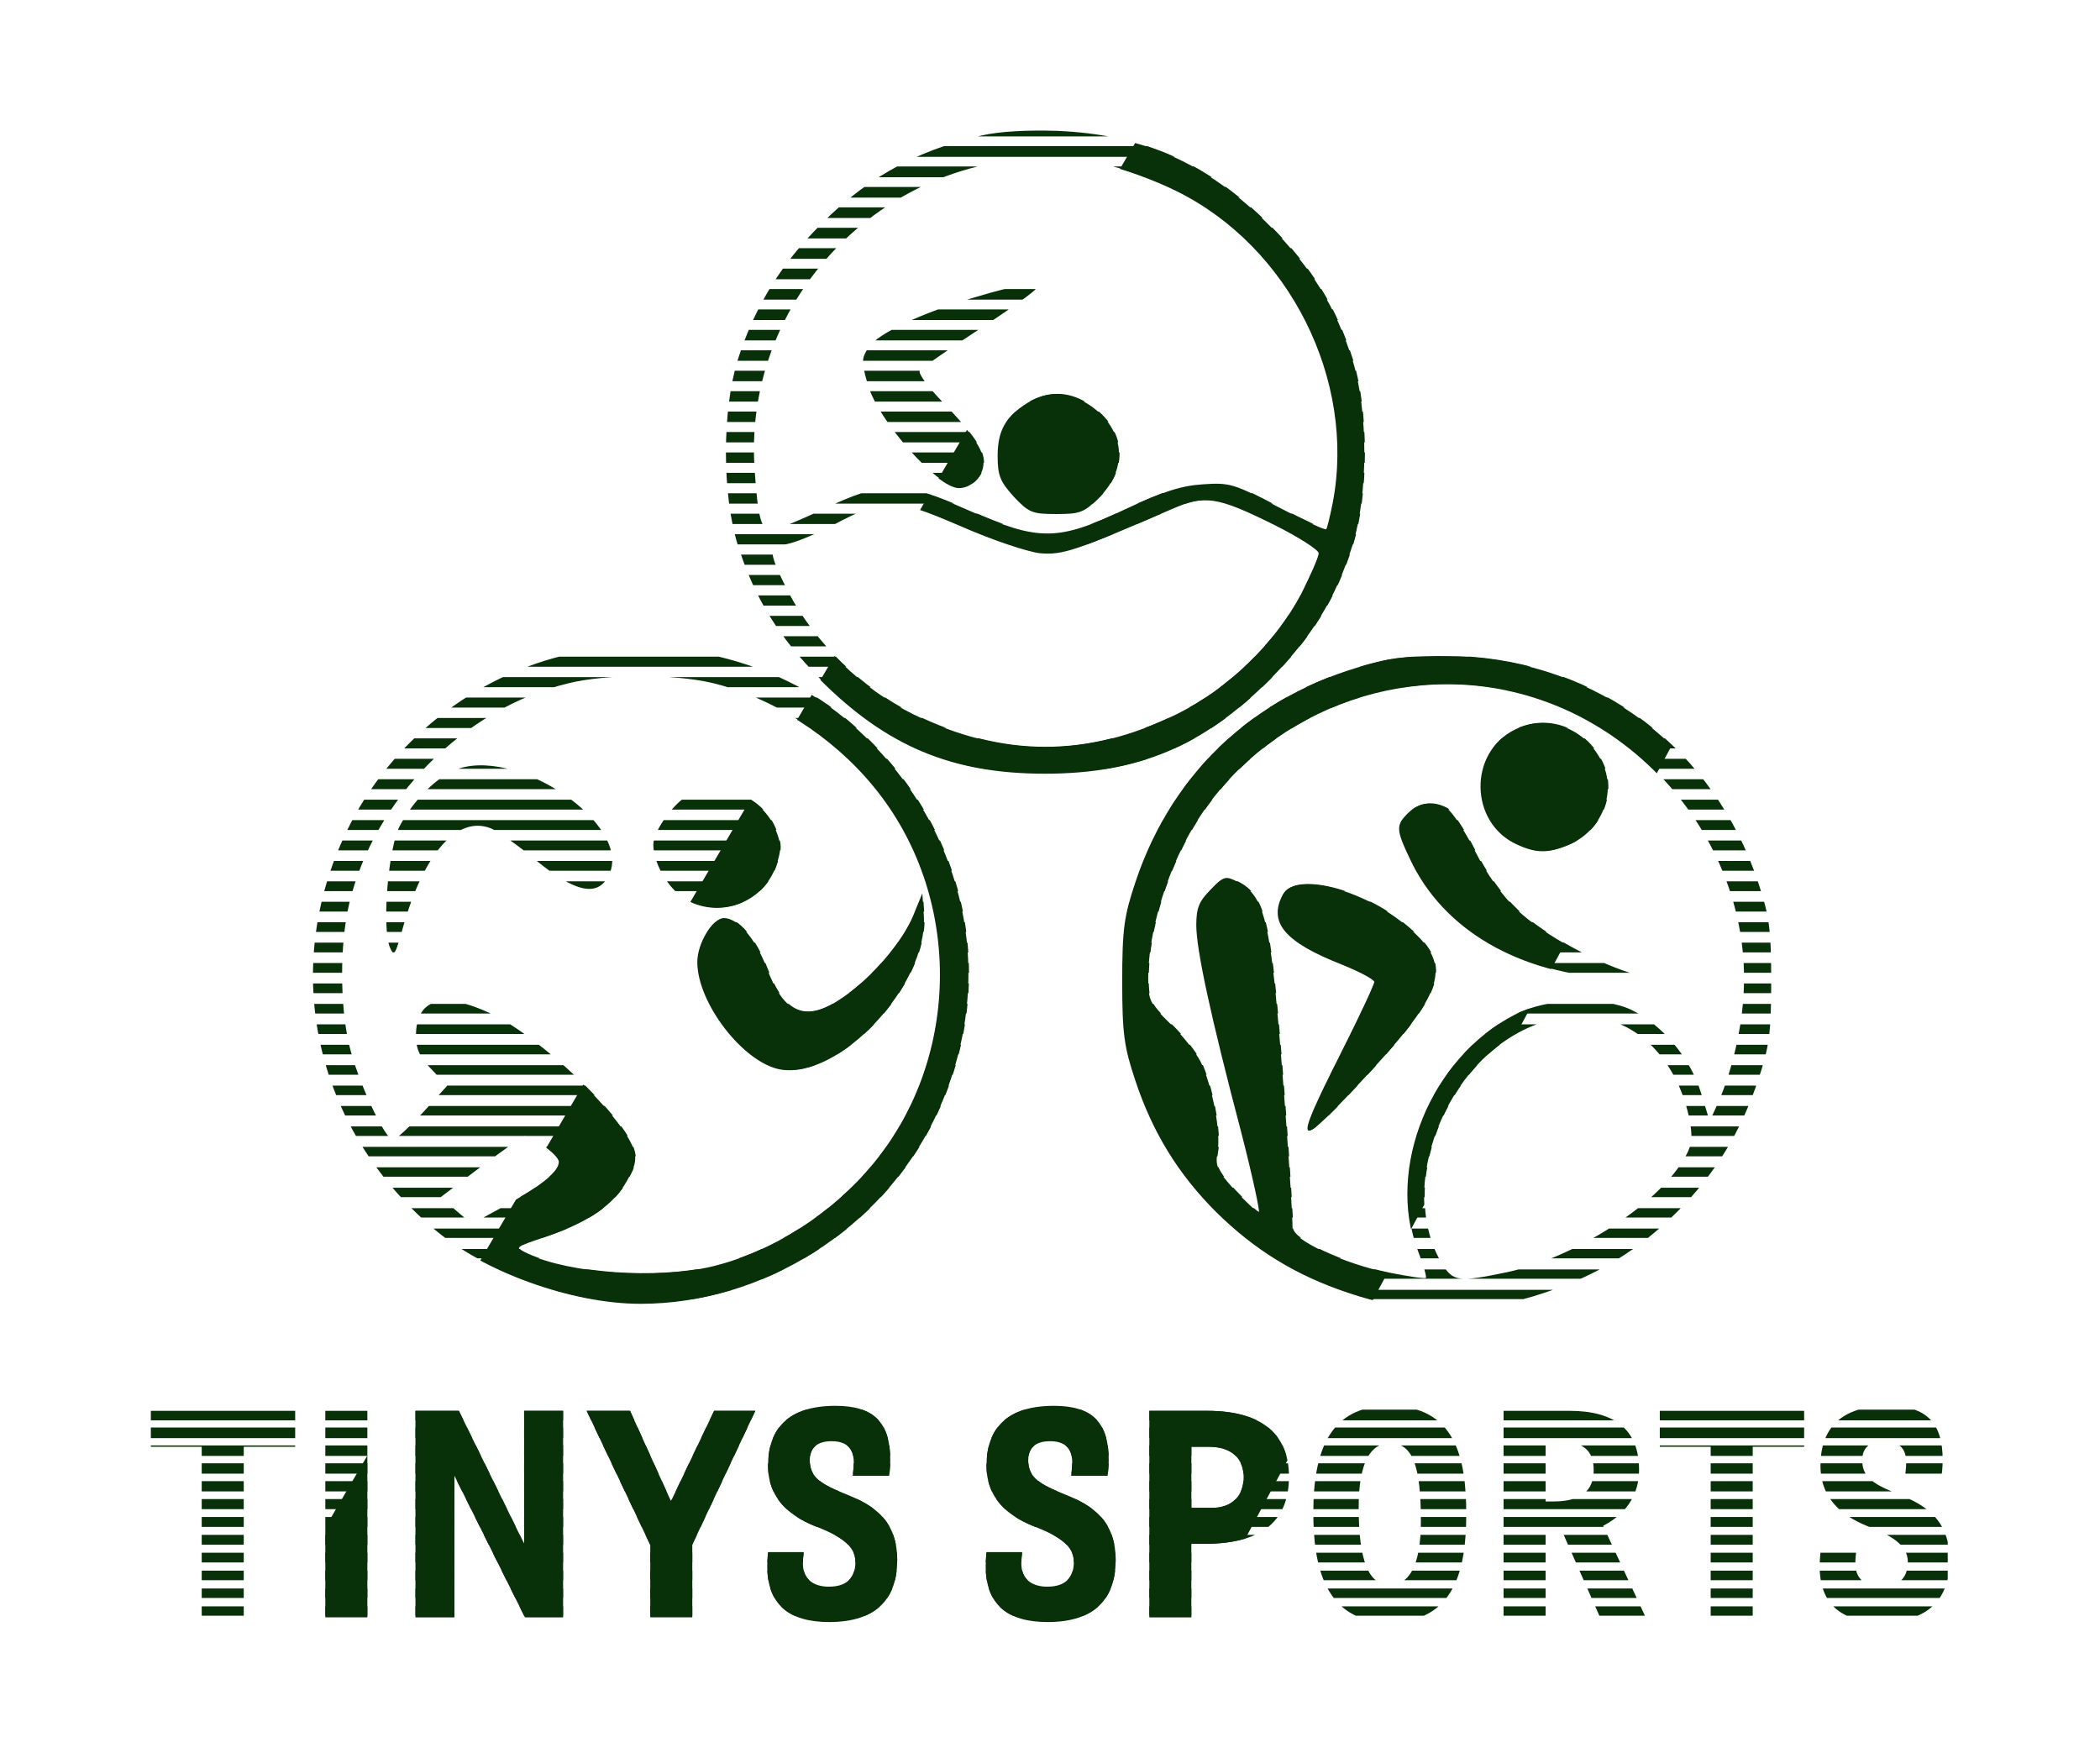
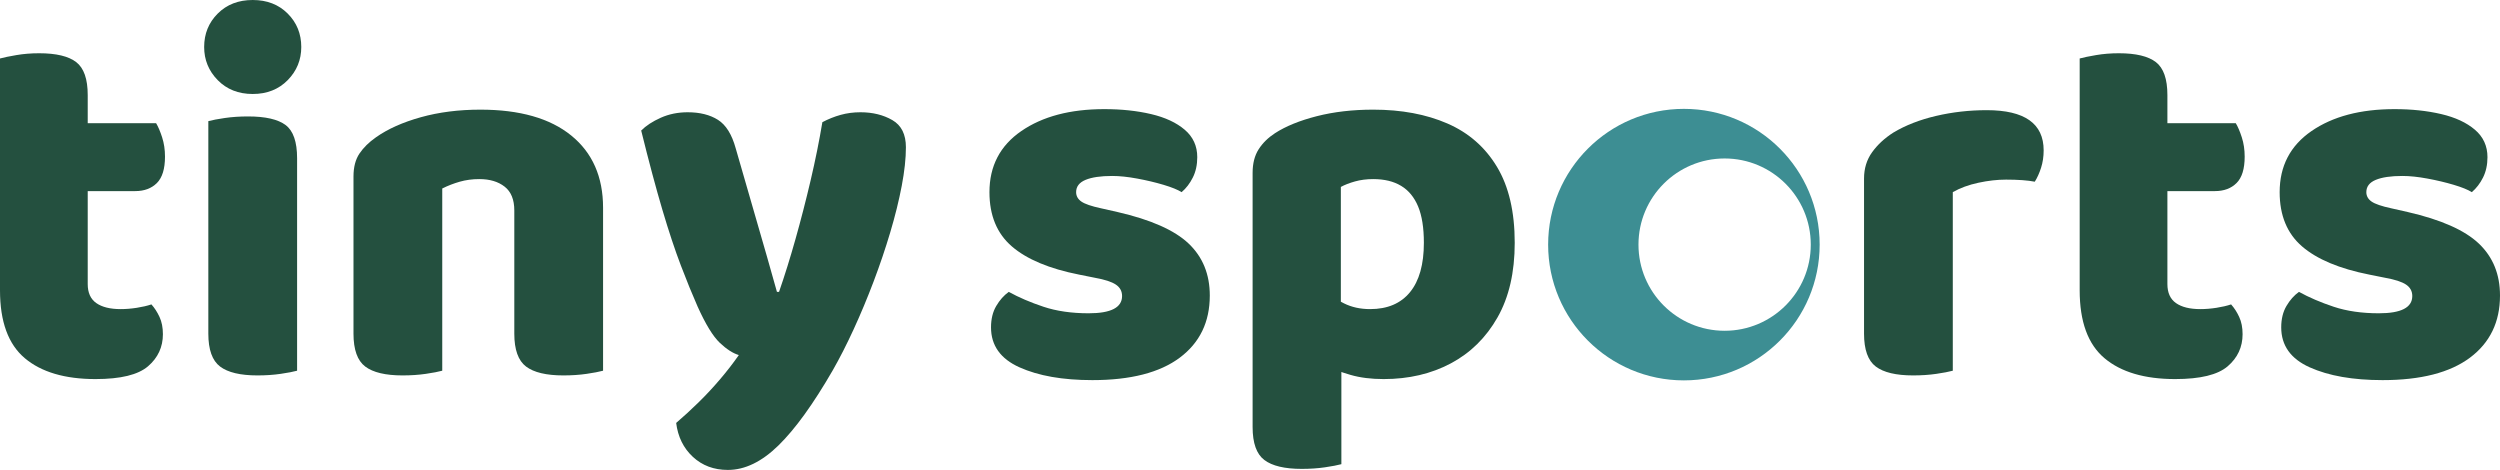
- <svg xmlns="http://www.w3.org/2000/svg" viewBox="0 0 716.97 600">
-   <defs>
-     <style>
-       .k {
-         clip-path: url(#j);
-       }
- 
-       .l {
-         fill: none;
-       }
- 
-       .m {
-         clip-path: url(#b);
-       }
- 
-       .n {
-         clip-path: url(#g);
-       }
- 
-       .o {
-         clip-path: url(#c);
-       }
- 
-       .p {
-         fill: #083009;
-       }
-     </style>
-     <clipPath id="b">
-       <path class="l" d="M415.98,1.5L52.41,621.5h321.03L706.98,1.5s-293.37,0-291,0Z" />
-     </clipPath>
-     <clipPath id="c">
-       <polygon class="l" points="415.57 1 51.98 621.5 372.98 621.5 707.42 1 415.57 1" />
-     </clipPath>
-     <clipPath id="g">
-       <path class="l" d="M664.98,478.9H49.98v-3.7h615v3.7ZM664.98,481.3H49.98v3.66h615v-3.66ZM664.98,487.41H49.98v3.62h615v-3.62ZM664.98,493.52H49.98v3.57h615v-3.57ZM664.98,499.63H49.98v3.53h615v-3.53ZM664.98,505.73H49.98v3.49h615v-3.49ZM664.98,511.84H49.98v3.44h615v-3.44ZM664.98,517.95H49.98v3.4h615v-3.4ZM664.98,524.06H49.98v3.36h615v-3.36ZM664.98,530.16H49.98v3.32h615v-3.32ZM664.98,536.27H49.98v3.27h615v-3.27ZM664.98,542.38H49.98v3.23h615v-3.23ZM664.98,548.48H49.98v3.19h615v-3.19ZM664.98,554.59H49.98v3.15h615v-3.15Z" />
-     </clipPath>
-     <clipPath id="j">
-       <path class="l" d="M665.64,454.35H50.64v3.15h615v-3.15ZM665.64,450.53H50.64v-3.16h615v3.16ZM665.64,443.57H50.64v-3.17h615v3.17ZM665.64,436.6H50.64v-3.17h615v3.17ZM665.64,429.64H50.64v-3.18h615v3.18ZM665.64,422.67H50.64v-3.19h615v3.19ZM665.64,415.71H50.64v-3.2h615v3.2ZM665.64,408.74H50.64v-3.21h615v3.21ZM665.64,401.78H50.64v-3.22h615v3.22ZM665.64,394.81H50.64v-3.23h615v3.23ZM665.64,387.85H50.64v-3.24h615v3.24ZM665.64,380.88H50.64v-3.25h615v3.25ZM665.64,373.92H50.64v-3.26h615v3.26ZM665.64,366.96H50.64v-3.27h615v3.27ZM665.64,359.99H50.64v-3.27h615v3.27ZM665.64,353.03H50.64v-3.28h615v3.28ZM665.64,346.06H50.64v-3.29h615v3.29ZM665.64,339.1H50.64v-3.3h615v3.3ZM665.64,332.13H50.64v-3.31h615v3.31ZM665.64,325.17H50.64v-3.32h615v3.32ZM665.64,318.2H50.64v-3.33h615v3.33ZM665.64,311.24H50.64v-3.34h615v3.34ZM665.64,304.27H50.64v-3.35h615v3.35ZM665.64,297.31H50.64v-3.36h615v3.36ZM665.64,290.34H50.64v-3.36h615v3.36ZM665.64,283.38H50.64v-3.37h615v3.37ZM665.64,276.42H50.64v-3.38h615v3.38ZM665.64,269.45H50.64v-3.39h615v3.39ZM665.64,262.49H50.64v-3.4h615v3.4ZM665.64,255.52H50.64v-3.41h615v3.41ZM665.64,248.56H50.64v-3.42h615v3.42ZM665.64,241.59H50.64v-3.43h615v3.43ZM665.64,234.63H50.64v-3.44h615v3.44ZM665.64,227.66H50.64v-3.45h615v3.45ZM665.64,220.7H50.64v-3.46h615v3.46ZM665.64,213.73H50.64v-3.46h615v3.46ZM665.64,206.77H50.64v-3.47h615v3.47ZM665.64,199.8H50.64v-3.48h615v3.48ZM665.64,192.84H50.64v-3.49h615v3.49ZM665.64,185.88H50.64v-3.5h615v3.5ZM665.64,178.91H50.64v-3.51h615v3.51ZM665.64,171.95H50.64v-3.52h615v3.52ZM665.64,164.98H50.64v-3.53h615v3.53ZM665.64,158.02H50.64v-3.54h615v3.54ZM665.64,151.05H50.64v-3.55h615v3.55ZM665.64,144.09H50.64v-3.56h615v3.56ZM665.64,137.12H50.64v-3.56h615v3.56ZM665.64,130.16H50.64v-3.57h615v3.57ZM665.64,123.19H50.64v-3.58h615v3.58ZM665.64,116.23H50.64v-3.59h615v3.59ZM665.64,109.26H50.64v-3.6h615v3.6ZM665.64,102.3H50.64v-3.61h615v3.61ZM665.64,95.34H50.64v-3.62h615v3.62ZM665.64,88.37H50.64v-3.63h615v3.63ZM665.64,81.41H50.64v-3.64h615v3.64ZM665.64,74.44H50.64v-3.65h615v3.65ZM665.64,67.48H50.64v-3.65h615v3.65ZM665.64,60.51H50.64v-3.66h615v3.66ZM665.64,53.55H50.64v-3.67h615v3.67ZM665.64,46.58H50.64v-3.68h615v3.68ZM665.64,39.62H50.64v-3.69h615v3.69ZM665.64,32.65H50.64v-3.7h615v3.7Z" />
-     </clipPath>
-   </defs>
-   <g id="a" data-name="UNDER TEXT">
-     <g class="m">
-       <g>
-         <path class="p" d="M51.5,493.98v-12.27h49.28v12.27h-17.56v58.25h-14.35v-58.25h-17.37Z" />
-         <path class="p" d="M111.07,481.7h14.35v70.52h-14.35v-70.52Z" />
-         <path class="p" d="M141.84,552.23v-70.52h14.82l22.28,45.41v-45.41h13.31v70.52h-13.03l-24.07-48.34v48.34h-13.31Z" />
-         <path class="p" d="M222,527.49l-21.71-45.79h14.82l13.97,30.87,14.73-30.87h14.07l-21.52,45.69v24.83h-14.35v-24.73Z" />
-         <path class="p" d="M262.22,529.95h12.18c-.19,1.51-.28,2.74-.28,3.87,0,5.76,4.06,7.93,8.87,7.93,7.08,0,9.06-4.06,9.06-8.5,0-5.48-5.29-8.59-11.23-11.14-3.96-1.7-18.6-6.04-18.6-21.62,0-12.75,6.99-20.49,23.04-20.49,13.12,0,18.69,5.76,18.69,18.5,0,2.55-.38,5.38-.38,5.38h-12.46s.38-2.45.38-4.53c0-2.83-.75-7.27-7.55-7.27-5.57,0-7.46,2.83-7.46,6.51,0,5.29,3.12,7.84,11.05,11.05,8.69,3.49,18.79,7.84,18.79,23.04,0,12.65-6.61,21.15-23.22,21.15-13.88,0-21.15-6.14-21.15-19.07,0-2.08.28-4.82.28-4.82Z" />
-         <path class="p" d="M336.8,529.95h12.18c-.19,1.51-.28,2.74-.28,3.87,0,5.76,4.06,7.93,8.87,7.93,7.08,0,9.06-4.06,9.06-8.5,0-5.48-5.29-8.59-11.23-11.14-3.96-1.7-18.6-6.04-18.6-21.62,0-12.75,6.99-20.49,23.04-20.49,13.12,0,18.69,5.76,18.69,18.5,0,2.55-.38,5.38-.38,5.38h-12.46s.38-2.45.38-4.53c0-2.83-.75-7.27-7.55-7.27-5.57,0-7.46,2.83-7.46,6.51,0,5.29,3.12,7.84,11.05,11.05,8.69,3.49,18.79,7.84,18.79,23.04,0,12.65-6.61,21.15-23.22,21.15-13.88,0-21.15-6.14-21.15-19.07,0-2.08.28-4.82.28-4.82Z" />
-         <path class="p" d="M392.4,552.23v-70.52h19.73c19.73,0,27.94,8.87,27.94,22.47s-7.36,22.94-28.89,22.94h-4.44v25.11h-14.35ZM413.83,514.84c6.99,0,10.76-4.34,10.76-10.48s-3.87-10.38-11.89-10.38h-5.95v20.86h7.08Z" />
-         <path class="p" d="M448.39,516.45c0-20.86,5.48-36.44,25.87-36.44,22.75,0,26.34,17.94,26.34,37.01s-4.06,36.91-26.34,36.91-25.87-19.83-25.87-37.48ZM463.87,514.65c0,18.31,3.4,26.53,10.57,26.53,6.33,0,10.67-5.95,10.67-21.81,0-18.79-2.74-26.62-10.57-26.62-6.33,0-10.67,6.04-10.67,21.9Z" />
-         <path class="p" d="M513.34,552.23v-70.52h22.47c15.48,0,23.79,6.42,23.79,20.11,0,11.8-8.21,16.99-12.27,19.17l14.54,31.25h-15.58l-12.65-28.7h-5.95v28.7h-14.35ZM529.86,512.67c5.76,0,14.25-.94,14.25-10.67,0-6.89-3.68-9.91-12.27-9.91h-4.15v20.58h2.17Z" />
-         <path class="p" d="M566.68,493.98v-12.27h49.28v12.27h-17.56v58.25h-14.35v-58.25h-17.37Z" />
-         <path class="p" d="M621.53,529.95h12.18c-.19,1.51-.28,2.74-.28,3.87,0,5.76,4.06,7.93,8.87,7.93,7.08,0,9.06-4.06,9.06-8.5,0-5.48-5.29-8.59-11.23-11.14-3.96-1.7-18.6-6.04-18.6-21.62,0-12.75,6.99-20.49,23.04-20.49,13.12,0,18.69,5.76,18.69,18.5,0,2.55-.38,5.38-.38,5.38h-12.46s.38-2.45.38-4.53c0-2.83-.75-7.27-7.55-7.27-5.57,0-7.46,2.83-7.46,6.51,0,5.29,3.12,7.84,11.05,11.05,8.69,3.49,18.79,7.84,18.79,23.04,0,12.65-6.61,21.15-23.22,21.15-13.88,0-21.15-6.14-21.15-19.07,0-2.08.28-4.82.28-4.82Z" />
-       </g>
-     </g>
-     <g class="o">
-       <path class="p" d="M334.81,46.41c-23.21,5.32-40.94,15.47-57.54,33.2-12.25,12.89-20.31,26.76-25.63,43.52-5.32,17.25-5.32,45.62,0,62.86,5.8,18.38,13.86,31.43,28.37,46.1,22.73,22.73,44.97,32.08,76.72,32.08s54-9.35,76.72-32.08c14.51-14.67,22.57-27.72,28.37-46.1,5.32-17.25,5.32-45.62,0-62.86-5.8-18.38-13.86-31.43-28.37-46.1-21.44-21.44-43.04-30.95-72.69-32.24-10.32-.32-19.66.16-25.95,1.61ZM376.88,56.24c6.29,1.29,17.41,5.32,24.82,9.03,38.52,19.02,61.25,64.47,53.35,106.22-.97,4.84-1.93,8.87-2.26,9.19-.32.48-7.74-3.06-16.44-7.58-14.99-7.9-16.44-8.38-25.63-7.74-7.41.48-13.54,2.42-26.6,8.54-23.05,10.96-29.5,10.96-53.51.32-23.05-10.15-28.69-10.15-49.65-.32-8.38,4.03-16.44,7.25-17.89,7.25-3.38,0-4.51-4.19-5.64-20.95-4.35-64.96,55.77-117.34,119.44-103.96ZM435.07,179.23c8.38,4.19,15.15,8.54,15.15,9.67,0,1.29-2.74,7.41-5.96,13.86-8.87,16.76-25.14,32.56-42.55,41.1-30.46,14.99-59.48,14.99-89.94,0-17.41-8.54-33.69-24.34-42.55-41.1-7.09-13.86-7.41-16.76-1.77-16.76,2.26,0,9.67-2.9,16.44-6.45,18.86-9.83,20.79-9.83,43.84,0,10.96,4.84,23.05,8.87,27.4,9.35,7.74.64,12.09-.81,45.13-15.15,11.12-4.84,15.31-4.19,34.82,5.48ZM332.88,101.54c-18.54,5.48-33.37,12.41-36.59,17.25-2.42,3.87-2.42,4.84-.16,12.73,3.71,12.57,23.86,35.14,31.27,35.14,4.35,0,8.38-4.19,8.38-8.54,0-4.67-3.38-9.51-14.18-20.79-4.84-5-8.38-9.67-7.74-10.64.48-.81,9.67-7.25,20.31-14.18s19.34-13.22,19.34-13.86c0-2.26-6.77-1.29-20.63,2.9ZM350.93,137.48c-7.58,4.67-10.32,9.51-10.32,18.21,0,6.61.81,8.7,5.48,13.86,5.16,5.48,6.29,5.96,14.51,5.96s9.51-.48,14.83-5.8c10.32-10.48,8.38-24.18-4.51-32.08-6.61-4.03-13.54-4.03-19.99-.16ZM471.66,225.74c-41.06,9.53-71.11,36.46-84.09,75.71-3.78,11.33-4.43,15.77-4.43,33.67s.66,22.34,4.43,33.67c5.91,17.9,14.78,32.19,27.59,45,13.14,12.97,27.26,21.68,45,27.59,11.33,3.78,15.77,4.43,33.67,4.43s22.34-.66,33.67-4.43c17.74-5.91,32.02-14.62,45-27.59,12.97-12.97,21.68-27.26,27.59-45,3.78-11.33,4.43-15.77,4.43-33.67s-.66-22.34-4.43-33.67c-15.11-45.66-54.52-75.38-102.15-77.35-10.51-.33-20.04.16-26.28,1.64ZM514.36,235.76c48.61,10.18,84.25,56.49,80.64,105.11-.82,12.32-4.43,26.93-9.36,37.44l-2.13,4.6-2.96-9.69c-3.61-11.82-13.14-23.16-23.65-28.25-9.85-4.76-28.9-4.11-39.74,1.48-28.74,14.78-44.01,52.39-33.17,80.96,1.81,4.6,2.96,8.7,2.63,9.03s-5.91-.49-12.48-1.81c-15.77-3.28-32.85-11.33-32.85-15.27,0-7.72-3.61-58.14-5.75-79.82-2.63-26.77-5.09-34.32-12.65-38.27-4.43-2.3-4.93-2.3-9.53,2.46-3.94,3.94-4.93,6.24-4.93,12.15,0,8.38,4.93,31.2,15.27,70.45,3.94,15.27,6.57,27.59,6.08,27.59-.66,0-4.27-3.45-8.21-7.55-5.91-6.57-6.73-8.21-5.91-12.81,1.31-6.9-1.81-22.99-5.75-31.04-1.81-3.45-6.57-9.53-10.67-13.3-6.57-6.4-7.23-7.72-7.23-15.11,0-13.3,4.43-30.22,11.66-44.83,19.87-40.4,66.35-62.9,110.69-53.54ZM548.85,348.42c13.96,3.61,25.13,17.74,28.08,35.64.82,5.26.33,7.88-2.63,12.48-9.53,15.6-37.44,33.17-59.94,37.94-16.59,3.45-18.39,3.28-22.17-2.79-15.77-25.95,1.31-69.96,31.7-81.62,9.85-3.78,14.94-4.11,24.96-1.64ZM516.99,249.22c-15.6,7.88-15.27,31.37.49,38.92,6.9,3.28,11,3.28,18.07.33,11.33-4.76,16.59-17.9,11.33-28.41-5.75-11.66-18.89-16.42-29.89-10.84ZM480.69,277.64c-4.11,4.11-4.11,5.58.66,15.6,11.33,24.31,37.28,39.41,70.78,41.06q14.78.82,6.57-1.31c-12.65-3.45-31.53-13.63-40.56-22.17-5.26-4.93-10.51-12.32-14.62-20.36-3.45-6.9-7.88-13.47-9.53-14.45-4.93-2.63-9.69-1.97-13.3,1.64ZM438,305.39c-5.09,9.53.49,16.26,20.2,23.98,6.08,2.46,11,5.09,11,5.91s-5.09,11.82-11.5,24.47c-16.92,33.67-15.93,34.32,10.35,5.91,25.95-28.25,27.92-36.62,11.66-49.93-14.78-12.32-37.61-17.9-41.71-10.35ZM195.01,223.29c-32.93,7.09-62.14,30.06-76.83,60.62-22.8,47.11-11.14,100.98,29.55,135.59,17.05,14.69,47.45,25.67,70.92,25.67,41.88,0,82.24-25.5,100.47-63.32,22.8-47.11,11.14-100.98-29.55-135.59-24.15-20.77-61.8-29.89-94.56-22.97ZM242.8,233.25c20.6,4.9,41.37,18.07,55.56,35.46,30.06,36.64,30.06,91.69,0,128.33-14.18,17.39-34.95,30.56-55.56,35.46-19.08,4.39-47.79,2.36-62.82-4.39-4.56-2.2-4.39-2.2,6.59-5.91,14.35-4.9,22.97-10.81,27.52-19.08,3.04-5.4,3.38-7.43,2.03-11.31-4.56-11.82-32.25-37.82-48.63-45.59-16.55-7.77-25.67-5.23-25.67,7.6,0,4.39,1.35,7.43,5.4,11.48l5.23,5.57-8.27,9.12c-4.56,4.9-9.12,9.12-10.13,9.29-2.7.17-12.16-20.09-15.03-32.42-3.21-13.51-3.21-34.62,0-48.13,8.44-35.8,39.18-66.7,74.81-75.31,12.83-3.21,35.8-3.21,48.97-.17ZM185.39,391.13c2.87,1.86,5.4,4.39,5.4,5.57,0,3.38-6.08,8.27-18.74,15.2l-11.14,6.08-5.4-4.56-5.23-4.56,13.85-10.47c7.77-5.74,14.35-10.47,14.86-10.47.51-.17,3.38,1.35,6.42,3.21ZM154.49,263.31c-6.75,3.21-13.85,10.64-18.24,18.91-3.88,7.6-6.08,34.11-3.38,41.2,1.52,3.55,1.86,2.87,4.56-6.75,7.09-25.33,18.57-38.16,29.89-33.77,2.2.84,9.29,5.74,15.54,10.98,13.34,10.98,20.94,12.5,24.65,5.4,9.29-17.22-32.25-45.42-53.02-35.97ZM234.7,271.75c-4.9,2.53-11.82,12.16-11.82,16.72,0,6.25,4.9,14.86,10.47,18.24,11.82,7.26,27.02,1.86,31.58-10.98,2.03-5.91,1.86-7.6-.34-13-4.73-11.14-19.08-16.38-29.89-10.98ZM311.86,312.45c-3.71,9.12-14.18,21.28-23.98,28.03-12.83,8.95-20.09,6.08-26.17-10.13-3.71-9.79-9.79-16.89-14.52-16.89-3.88,0-9.12,8.61-9.12,15.03,0,14.02,15.7,34.28,28.2,36.64,20.09,3.71,50.66-28.88,49.14-52.52l-.51-7.6-3.04,7.43Z" />
-     </g>
+ <svg xmlns="http://www.w3.org/2000/svg" width="957.6" height="180" viewBox="0 0 957.6 180">
+   <g transform="translate(-10.8,142.2) scale(0.2,-0.2)">
+     <path transform="translate(0,0)" d="M54 264H222V167Q222 142 238.5 130.5Q255 119 285 119Q300 119 316.0 121.5Q332 124 344 128Q353 118 359.5 104.0Q366 90 366 71Q366 34 337.5 9.5Q309 -15 237 -15Q149 -15 101.5 25.0Q54 65 54 155ZM164 345V475H353Q359 465 364.5 448.0Q370 431 370 411Q370 376 354.5 360.5Q339 345 313 345ZM222 240H54V599Q65 602 85.5 605.5Q106 609 129 609Q178 609 200.0 592.0Q222 575 222 529Z" fill="#24503F" />
+     <path transform="translate(397,0)" d="M48 621Q48 659 74.0 685.0Q100 711 141 711Q182 711 208.0 685.0Q234 659 234 621Q234 584 208.0 557.5Q182 531 141 531Q100 531 74.0 557.5Q48 584 48 621ZM56 264H226V1Q215 -2 194.5 -5.0Q174 -8 150 -8Q101 -8 78.5 9.0Q56 26 56 72ZM226 175H56V479Q67 482 87.5 485.0Q108 488 132 488Q182 488 204.0 471.5Q226 455 226 408Z" fill="#24503F" />
+     <path transform="translate(679,0)" d="M530 313V221H360V308Q360 339 341.5 353.5Q323 368 293 368Q273 368 255.5 363.0Q238 358 222 350V221H52V373Q52 400 63.5 417.0Q75 434 95 448Q129 472 181.0 486.5Q233 501 295 501Q408 501 469.0 451.5Q530 402 530 313ZM52 264H222V1Q211 -2 190.5 -5.0Q170 -8 146 -8Q97 -8 74.5 9.0Q52 26 52 72ZM360 264H530V1Q519 -2 498.5 -5.0Q478 -8 454 -8Q405 -8 382.5 9.0Q360 26 360 72Z" fill="#24503F" />
+     <path transform="translate(1262,0)" d="M128 124Q113 158 96.0 202.5Q79 247 60.5 309.5Q42 372 20 461Q34 475 57.5 485.5Q81 496 109 496Q144 496 167.0 481.5Q190 467 201 427Q221 357 241.0 288.5Q261 220 280 152H284Q300 198 315.5 253.0Q331 308 344.5 365.5Q358 423 367 477Q384 486 402.0 491.0Q420 496 440 496Q475 496 501.0 481.0Q527 466 527 429Q527 397 519.0 355.0Q511 313 497.0 266.0Q483 219 465.0 171.5Q447 124 427.0 80.5Q407 37 387 2Q331 -95 283.0 -142.0Q235 -189 186 -189Q146 -189 119.0 -164.0Q92 -139 87 -99Q108 -81 129.5 -60.0Q151 -39 171.0 -15.5Q191 8 207 31Q190 36 170.5 54.5Q151 73 128 124Z" fill="#24503F" />
  </g>
-   <g id="f" data-name="Layer 4">
-     <g class="n">
-       <g>
-         <path class="p" d="M51.5,493.98v-12.27h49.28v12.27h-17.56v58.25h-14.35v-58.25h-17.37Z" />
-         <path class="p" d="M111.07,481.7h14.35v70.52h-14.35v-70.52Z" />
-         <path class="p" d="M141.84,552.23v-70.52h14.82l22.28,45.41v-45.41h13.31v70.52h-13.03l-24.07-48.34v48.34h-13.31Z" />
-         <path class="p" d="M222,527.49l-21.71-45.79h14.82l13.97,30.87,14.73-30.87h14.07l-21.52,45.69v24.83h-14.35v-24.73Z" />
-         <path class="p" d="M262.22,529.95h12.18c-.19,1.51-.28,2.74-.28,3.87,0,5.76,4.06,7.93,8.87,7.93,7.08,0,9.06-4.06,9.06-8.5,0-5.48-5.29-8.59-11.23-11.14-3.96-1.7-18.6-6.04-18.6-21.62,0-12.75,6.99-20.49,23.04-20.49,13.12,0,18.69,5.76,18.69,18.5,0,2.55-.38,5.38-.38,5.38h-12.46s.38-2.45.38-4.53c0-2.83-.75-7.27-7.55-7.27-5.57,0-7.46,2.83-7.46,6.51,0,5.29,3.12,7.84,11.05,11.05,8.69,3.49,18.79,7.84,18.79,23.04,0,12.65-6.61,21.15-23.22,21.15-13.88,0-21.15-6.14-21.15-19.07,0-2.08.28-4.82.28-4.82Z" />
-         <path class="p" d="M336.8,529.95h12.18c-.19,1.51-.28,2.74-.28,3.87,0,5.76,4.06,7.93,8.87,7.93,7.08,0,9.06-4.06,9.06-8.5,0-5.48-5.29-8.59-11.23-11.14-3.96-1.7-18.6-6.04-18.6-21.62,0-12.75,6.99-20.49,23.04-20.49,13.12,0,18.69,5.76,18.69,18.5,0,2.55-.38,5.38-.38,5.38h-12.46s.38-2.45.38-4.53c0-2.83-.75-7.27-7.55-7.27-5.57,0-7.46,2.83-7.46,6.51,0,5.29,3.12,7.84,11.05,11.05,8.69,3.49,18.79,7.84,18.79,23.04,0,12.65-6.61,21.15-23.22,21.15-13.88,0-21.15-6.14-21.15-19.07,0-2.08.28-4.82.28-4.82Z" />
-         <path class="p" d="M392.4,552.23v-70.52h19.73c19.73,0,27.94,8.87,27.94,22.47s-7.36,22.94-28.89,22.94h-4.44v25.11h-14.35ZM413.83,514.84c6.99,0,10.76-4.34,10.76-10.48s-3.87-10.38-11.89-10.38h-5.95v20.86h7.08Z" />
-         <path class="p" d="M448.39,516.45c0-20.86,5.48-36.44,25.87-36.44,22.75,0,26.34,17.94,26.34,37.01s-4.06,36.91-26.34,36.91-25.87-19.83-25.87-37.48ZM463.87,514.65c0,18.31,3.4,26.53,10.57,26.53,6.33,0,10.67-5.95,10.67-21.81,0-18.79-2.74-26.62-10.57-26.62-6.33,0-10.67,6.04-10.67,21.9Z" />
-         <path class="p" d="M513.34,552.23v-70.52h22.47c15.48,0,23.79,6.42,23.79,20.11,0,11.8-8.21,16.99-12.27,19.17l14.54,31.25h-15.58l-12.65-28.7h-5.95v28.7h-14.35ZM529.86,512.67c5.76,0,14.25-.94,14.25-10.67,0-6.89-3.68-9.91-12.27-9.91h-4.15v20.58h2.17Z" />
-         <path class="p" d="M566.68,493.98v-12.27h49.28v12.27h-17.56v58.25h-14.35v-58.25h-17.37Z" />
-         <path class="p" d="M621.53,529.95h12.18c-.19,1.51-.28,2.74-.28,3.87,0,5.76,4.06,7.93,8.87,7.93,7.08,0,9.06-4.06,9.06-8.5,0-5.48-5.29-8.59-11.23-11.14-3.96-1.7-18.6-6.04-18.6-21.62,0-12.75,6.99-20.49,23.04-20.49,13.12,0,18.69,5.76,18.69,18.5,0,2.55-.38,5.38-.38,5.38h-12.46s.38-2.45.38-4.53c0-2.83-.75-7.27-7.55-7.27-5.57,0-7.46,2.83-7.46,6.51,0,5.29,3.12,7.84,11.05,11.05,8.69,3.49,18.79,7.84,18.79,23.04,0,12.65-6.61,21.15-23.22,21.15-13.88,0-21.15-6.14-21.15-19.07,0-2.08.28-4.82.28-4.82Z" />
-       </g>
-     </g>
-   </g>
-   <g id="i" data-name="Layer 5">
-     <g class="k">
-       <path class="p" d="M335,46.3c-23.21,5.32-40.94,15.47-57.54,33.2-12.25,12.89-20.31,26.76-25.63,43.52-5.32,17.25-5.32,45.62,0,62.86,5.8,18.38,13.86,31.43,28.37,46.1,22.73,22.73,44.97,32.08,76.72,32.08s54-9.35,76.72-32.08c14.51-14.67,22.57-27.72,28.37-46.1,5.32-17.25,5.32-45.62,0-62.86-5.8-18.38-13.86-31.43-28.37-46.1-21.44-21.44-43.04-30.95-72.69-32.24-10.32-.32-19.66.16-25.95,1.61ZM377.07,56.13c6.29,1.29,17.41,5.32,24.82,9.03,38.52,19.02,61.25,64.47,53.35,106.22-.97,4.84-1.93,8.87-2.26,9.19-.32.48-7.74-3.06-16.44-7.58-14.99-7.9-16.44-8.38-25.63-7.74-7.41.48-13.54,2.42-26.6,8.54-23.05,10.96-29.5,10.96-53.51.32-23.05-10.15-28.69-10.15-49.65-.32-8.38,4.03-16.44,7.25-17.89,7.25-3.38,0-4.51-4.19-5.64-20.95-4.35-64.96,55.77-117.34,119.44-103.96ZM435.26,179.12c8.38,4.19,15.15,8.54,15.15,9.67,0,1.29-2.74,7.41-5.96,13.86-8.87,16.76-25.14,32.56-42.55,41.1-30.46,14.99-59.48,14.99-89.94,0-17.41-8.54-33.69-24.34-42.55-41.1-7.09-13.86-7.41-16.76-1.77-16.76,2.26,0,9.67-2.9,16.44-6.45,18.86-9.83,20.79-9.83,43.84,0,10.96,4.84,23.05,8.87,27.4,9.35,7.74.64,12.09-.81,45.13-15.15,11.12-4.84,15.31-4.19,34.82,5.48ZM333.06,101.43c-18.54,5.48-33.37,12.41-36.59,17.25-2.42,3.87-2.42,4.84-.16,12.73,3.71,12.57,23.86,35.14,31.27,35.14,4.35,0,8.38-4.19,8.38-8.54,0-4.67-3.38-9.51-14.18-20.79-4.84-5-8.38-9.67-7.74-10.64.48-.81,9.67-7.25,20.31-14.18s19.34-13.22,19.34-13.86c0-2.26-6.77-1.29-20.63,2.9ZM351.12,137.37c-7.58,4.67-10.32,9.51-10.32,18.21,0,6.61.81,8.7,5.48,13.86,5.16,5.48,6.29,5.96,14.51,5.96s9.51-.48,14.83-5.8c10.32-10.48,8.38-24.18-4.51-32.08-6.61-4.03-13.54-4.03-19.99-.16ZM471.85,225.63c-41.06,9.53-71.11,36.46-84.09,75.71-3.78,11.33-4.43,15.77-4.43,33.67s.66,22.34,4.43,33.67c5.91,17.9,14.78,32.19,27.59,45,13.14,12.97,27.26,21.68,45,27.59,11.33,3.78,15.77,4.43,33.67,4.43s22.34-.66,33.67-4.43c17.74-5.91,32.02-14.62,45-27.59,12.97-12.97,21.68-27.26,27.59-45,3.78-11.33,4.43-15.77,4.43-33.67s-.66-22.34-4.43-33.67c-15.11-45.66-54.52-75.38-102.15-77.35-10.51-.33-20.04.16-26.28,1.64ZM514.55,235.65c48.61,10.18,84.25,56.49,80.64,105.11-.82,12.32-4.43,26.93-9.36,37.44l-2.13,4.6-2.96-9.69c-3.61-11.82-13.14-23.16-23.65-28.25-9.85-4.76-28.9-4.11-39.74,1.48-28.74,14.78-44.01,52.39-33.17,80.96,1.81,4.6,2.96,8.7,2.63,9.03s-5.91-.49-12.48-1.81c-15.77-3.28-32.85-11.33-32.85-15.27,0-7.72-3.61-58.14-5.75-79.82-2.63-26.77-5.09-34.32-12.65-38.27-4.43-2.3-4.93-2.3-9.53,2.46-3.94,3.94-4.93,6.24-4.93,12.15,0,8.38,4.93,31.2,15.27,70.45,3.94,15.27,6.57,27.59,6.08,27.59-.66,0-4.27-3.45-8.21-7.55-5.91-6.57-6.73-8.21-5.91-12.81,1.31-6.9-1.81-22.99-5.75-31.04-1.81-3.45-6.57-9.53-10.67-13.3-6.57-6.4-7.23-7.72-7.23-15.11,0-13.3,4.43-30.22,11.66-44.83,19.87-40.4,66.35-62.9,110.69-53.54ZM549.04,348.31c13.96,3.61,25.13,17.74,28.08,35.64.82,5.26.33,7.88-2.63,12.48-9.53,15.6-37.44,33.17-59.94,37.94-16.59,3.45-18.39,3.28-22.17-2.79-15.77-25.95,1.31-69.96,31.7-81.62,9.85-3.78,14.94-4.11,24.96-1.64ZM517.18,249.11c-15.6,7.88-15.27,31.37.49,38.92,6.9,3.28,11,3.28,18.07.33,11.33-4.76,16.59-17.9,11.33-28.41-5.75-11.66-18.89-16.42-29.89-10.84ZM480.88,277.52c-4.11,4.11-4.11,5.58.66,15.6,11.33,24.31,37.28,39.41,70.78,41.06q14.78.82,6.57-1.31c-12.65-3.45-31.53-13.63-40.56-22.17-5.26-4.93-10.51-12.32-14.62-20.36-3.45-6.9-7.88-13.47-9.53-14.45-4.93-2.63-9.69-1.97-13.3,1.64ZM438.18,305.28c-5.09,9.53.49,16.26,20.2,23.98,6.08,2.46,11,5.09,11,5.91s-5.09,11.82-11.5,24.47c-16.92,33.67-15.93,34.32,10.35,5.91,25.95-28.25,27.92-36.62,11.66-49.93-14.78-12.32-37.61-17.9-41.71-10.35ZM195.2,223.18c-32.93,7.09-62.14,30.06-76.83,60.62-22.8,47.11-11.14,100.98,29.55,135.59,17.05,14.69,47.45,25.67,70.92,25.67,41.88,0,82.24-25.5,100.47-63.32,22.8-47.11,11.14-100.98-29.55-135.59-24.15-20.77-61.8-29.89-94.56-22.97ZM242.99,233.14c20.6,4.9,41.37,18.07,55.56,35.46,30.06,36.64,30.06,91.69,0,128.33-14.18,17.39-34.95,30.56-55.56,35.46-19.08,4.39-47.79,2.36-62.82-4.39-4.56-2.2-4.39-2.2,6.59-5.91,14.35-4.9,22.97-10.81,27.52-19.08,3.04-5.4,3.38-7.43,2.03-11.31-4.56-11.82-32.25-37.82-48.63-45.59-16.55-7.77-25.67-5.23-25.67,7.6,0,4.39,1.35,7.43,5.4,11.48l5.23,5.57-8.27,9.12c-4.56,4.9-9.12,9.12-10.13,9.29-2.7.17-12.16-20.09-15.03-32.42-3.21-13.51-3.21-34.62,0-48.13,8.44-35.8,39.18-66.7,74.81-75.31,12.83-3.21,35.8-3.21,48.97-.17ZM185.57,391.02c2.87,1.86,5.4,4.39,5.4,5.57,0,3.38-6.08,8.27-18.74,15.2l-11.14,6.08-5.4-4.56-5.23-4.56,13.85-10.47c7.77-5.74,14.35-10.47,14.86-10.47.51-.17,3.38,1.35,6.42,3.21ZM154.67,263.2c-6.75,3.21-13.85,10.64-18.24,18.91-3.88,7.6-6.08,34.11-3.38,41.2,1.52,3.55,1.86,2.87,4.56-6.75,7.09-25.33,18.57-38.16,29.89-33.77,2.2.84,9.29,5.74,15.54,10.98,13.34,10.98,20.94,12.5,24.65,5.4,9.29-17.22-32.25-45.42-53.02-35.97ZM234.88,271.64c-4.9,2.53-11.82,12.16-11.82,16.72,0,6.25,4.9,14.86,10.47,18.24,11.82,7.26,27.02,1.86,31.58-10.98,2.03-5.91,1.86-7.6-.34-13-4.73-11.14-19.08-16.38-29.89-10.98ZM312.05,312.33c-3.71,9.12-14.18,21.28-23.98,28.03-12.83,8.95-20.09,6.08-26.17-10.13-3.71-9.79-9.79-16.89-14.52-16.89-3.88,0-9.12,8.61-9.12,15.03,0,14.02,15.7,34.28,28.2,36.64,20.09,3.71,50.66-28.88,49.14-52.52l-.51-7.6-3.04,7.43Z" />
-     </g>
+   <g transform="translate(371,142.2) scale(0.2,-0.2)">
+     <path transform="translate(0,0)" d="M462 145Q462 69 404.5 26.0Q347 -17 237 -17Q152 -17 97.5 7.5Q43 32 43 84Q43 108 53.0 125.0Q63 142 77 152Q106 136 143.5 123.5Q181 111 230 111Q294 111 294 144Q294 158 282.0 166.0Q270 174 242 179L212 185Q126 202 83.0 239.0Q40 276 40 343Q40 418 101.0 460.0Q162 502 260 502Q309 502 349.5 492.5Q390 483 414.0 462.5Q438 442 438 410Q438 388 429.5 371.0Q421 354 408 343Q397 350 373.5 357.0Q350 364 323.0 369.0Q296 374 275 374Q242 374 224.0 366.5Q206 359 206 343Q206 332 216.0 325.0Q226 318 254 312L285 305Q381 283 421.5 244.5Q462 206 462 145Z" fill="#24503F" />
+     <path transform="translate(492,0)" d="M303 -15Q375 -15 431.5 15.0Q488 45 521.0 103.0Q554 161 554 246Q554 335 520.0 391.5Q486 448 425.0 474.5Q364 501 283 501Q224 501 175.0 488.5Q126 476 95 456Q75 443 63.5 425.0Q52 407 52 380V55H221V353Q232 359 248.0 363.5Q264 368 283 368Q315 368 336.5 355.0Q358 342 369.0 315.5Q380 289 380 246Q380 184 353.5 151.5Q327 119 277 119Q249 119 227.0 130.0Q205 141 188 154V12Q212 1 239.5 -7.0Q267 -15 303 -15ZM222 96H52V-107Q52 -153 74.5 -170.0Q97 -187 146 -187Q170 -187 190.5 -184.0Q211 -181 222 -178Z" fill="#24503F" />
+     <path transform="translate(1663,0)" d="M222 343V229H52V369Q52 398 67.5 419.5Q83 441 108 457Q143 478 190.0 489.0Q237 500 287 500Q396 500 396 423Q396 405 391.0 389.5Q386 374 379 363Q369 365 355.0 366.0Q341 367 324 367Q299 367 271.0 361.0Q243 355 222 343ZM52 264H222V1Q211 -2 190.5 -5.0Q170 -8 146 -8Q97 -8 74.5 9.0Q52 26 52 72Z" fill="#24503F" />
+     <path transform="translate(2074,0)" d="M54 264H222V167Q222 142 238.5 130.5Q255 119 285 119Q300 119 316.0 121.5Q332 124 344 128Q353 118 359.5 104.0Q366 90 366 71Q366 34 337.5 9.5Q309 -15 237 -15Q149 -15 101.5 25.0Q54 65 54 155ZM164 345V475H353Q359 465 364.5 448.0Q370 431 370 411Q370 376 354.5 360.5Q339 345 313 345ZM222 240H54V599Q65 602 85.5 605.5Q106 609 129 609Q178 609 200.0 592.0Q222 575 222 529Z" fill="#24503F" />
+     <path transform="translate(2471,0)" d="M462 145Q462 69 404.5 26.0Q347 -17 237 -17Q152 -17 97.5 7.5Q43 32 43 84Q43 108 53.0 125.0Q63 142 77 152Q106 136 143.5 123.5Q181 111 230 111Q294 111 294 144Q294 158 282.0 166.0Q270 174 242 179L212 185Q126 202 83.0 239.0Q40 276 40 343Q40 418 101.0 460.0Q162 502 260 502Q309 502 349.5 492.5Q390 483 414.0 462.5Q438 442 438 410Q438 388 429.5 371.0Q421 354 408 343Q397 350 373.5 357.0Q350 364 323.0 369.0Q296 374 275 374Q242 374 224.0 366.5Q206 359 206 343Q206 332 216.0 325.0Q226 318 254 312L285 305Q381 283 421.5 244.5Q462 206 462 145Z" fill="#24503F" />
+     <path d="M 1110,242.5 A 260,260 0 1,1 1630,242.5 A 260,260 0 1,1 1110,242.5 Z M 1283,242.5 A 165,165 0 1,0 1613,242.5 A 165,165 0 1,0 1283,242.5 Z" fill="#3D8E93" fill-rule="evenodd" />
  </g>
</svg>
